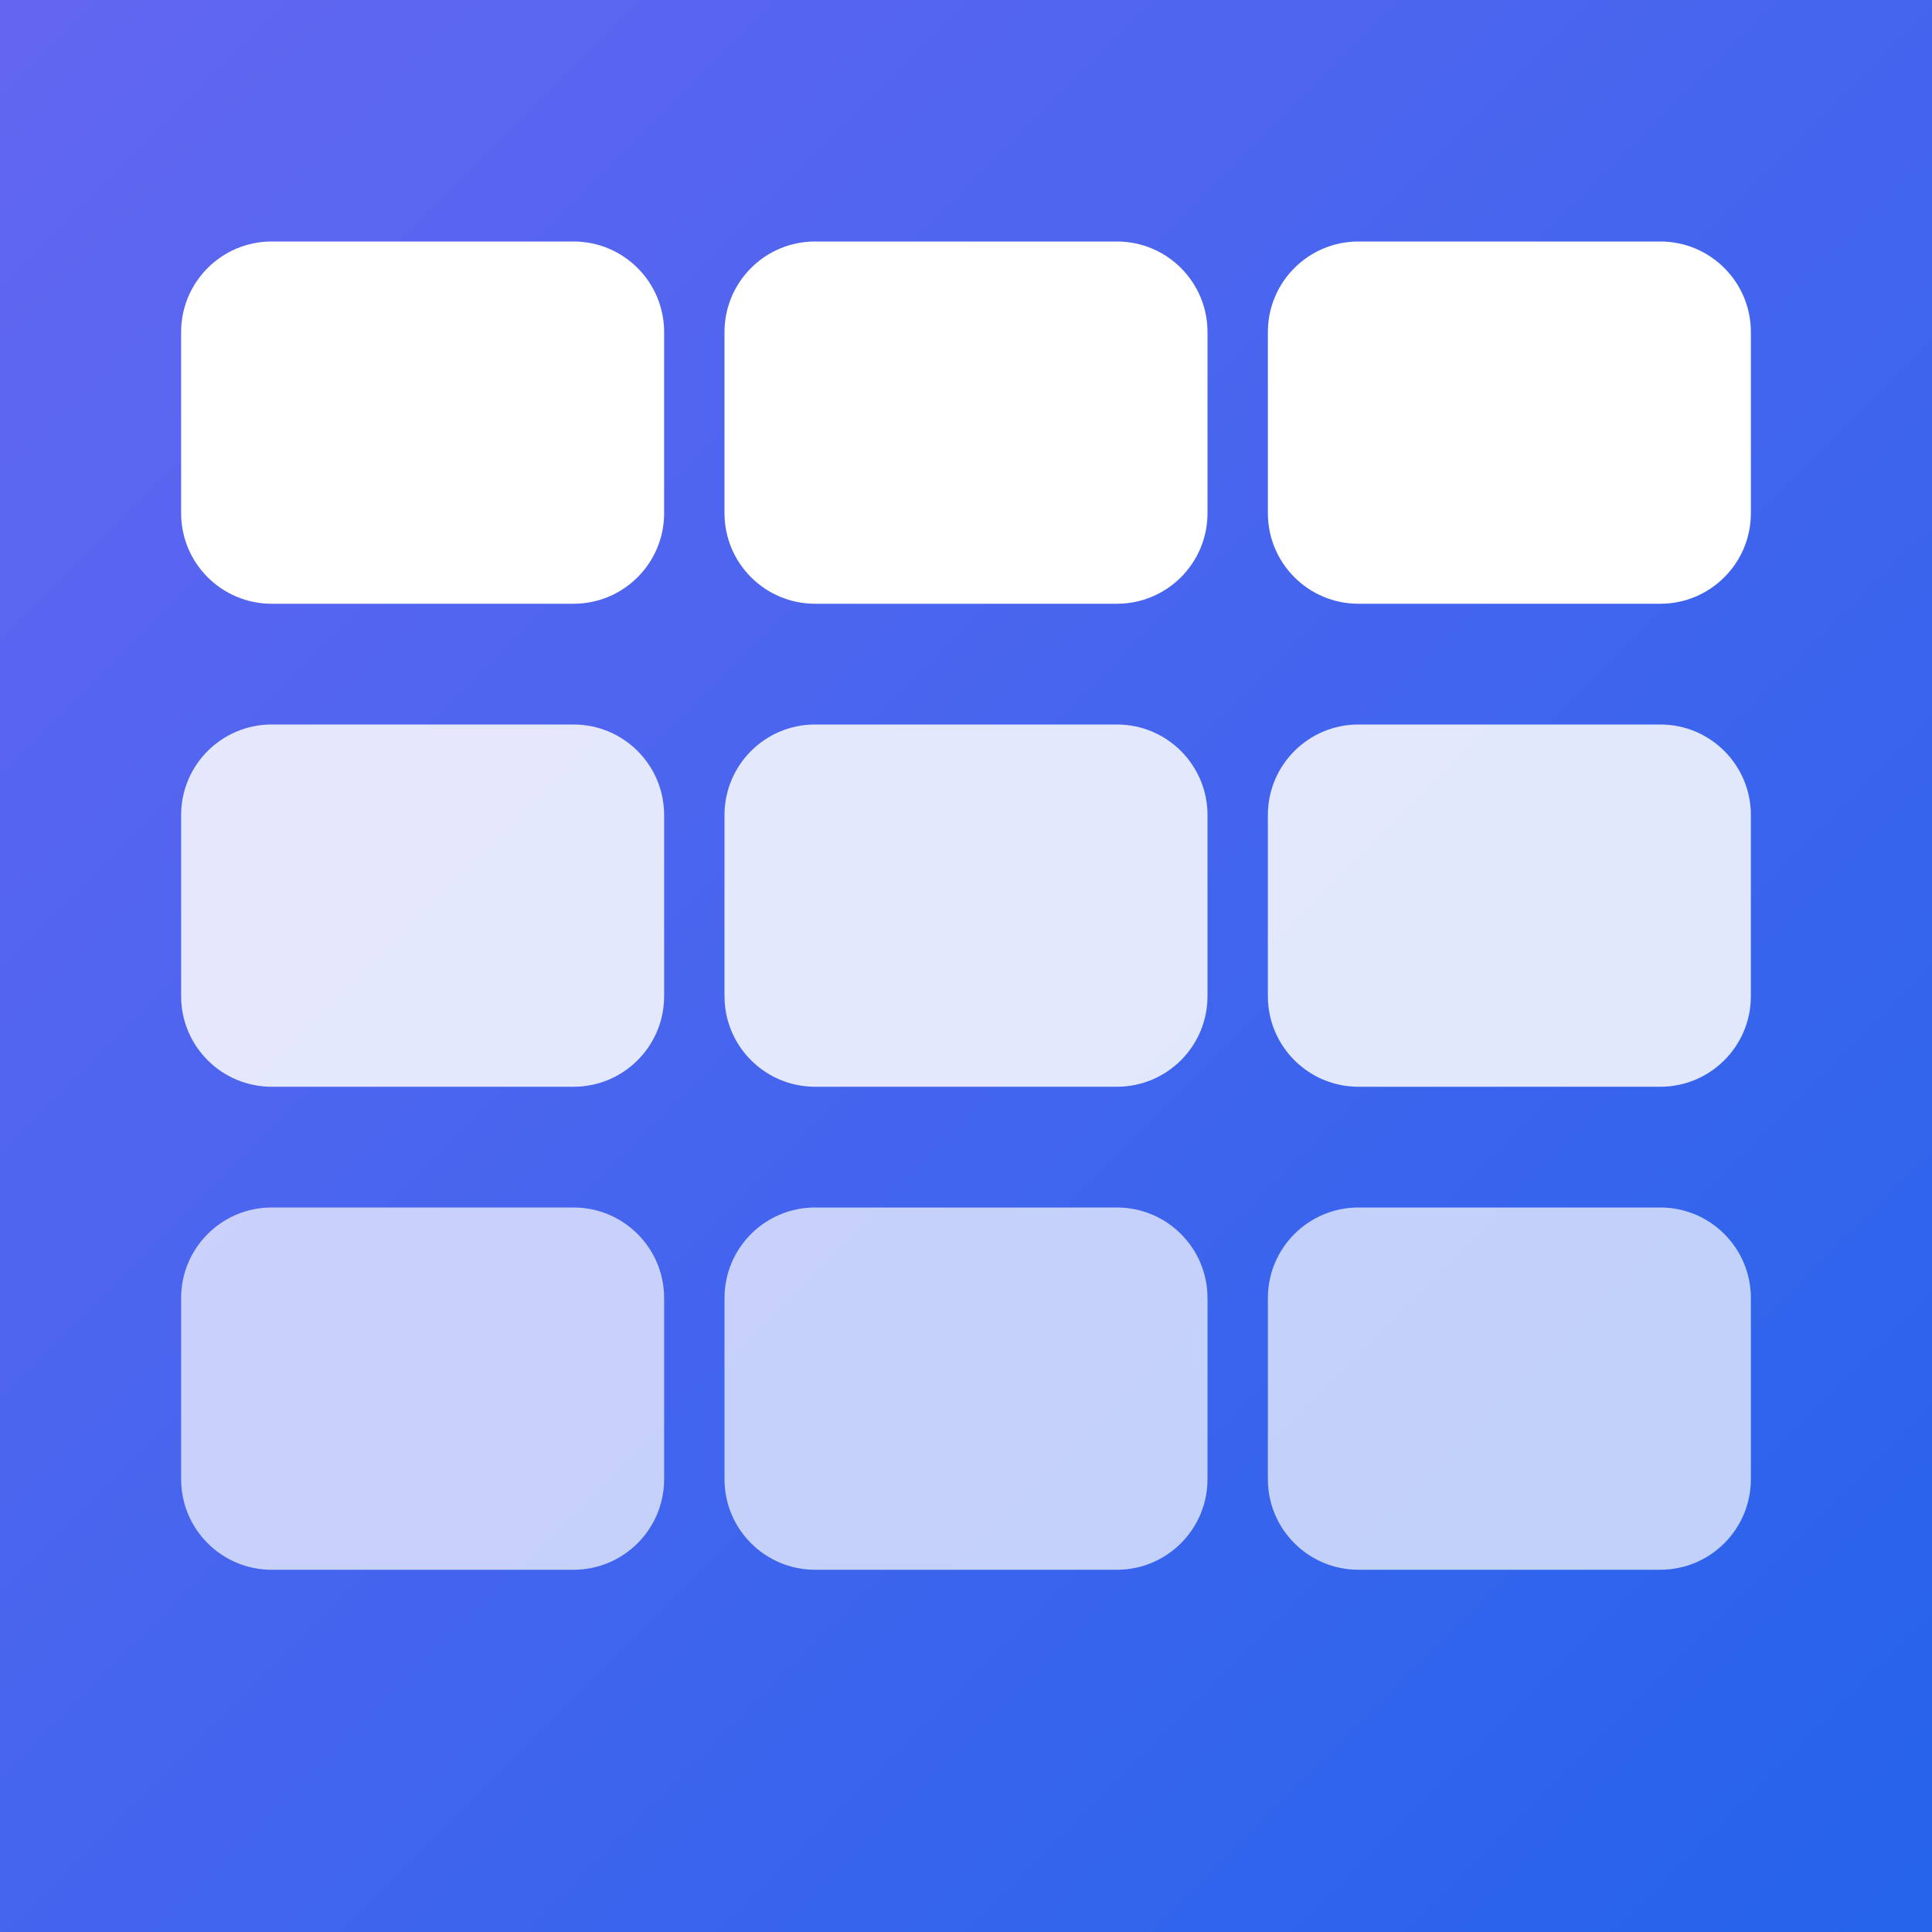
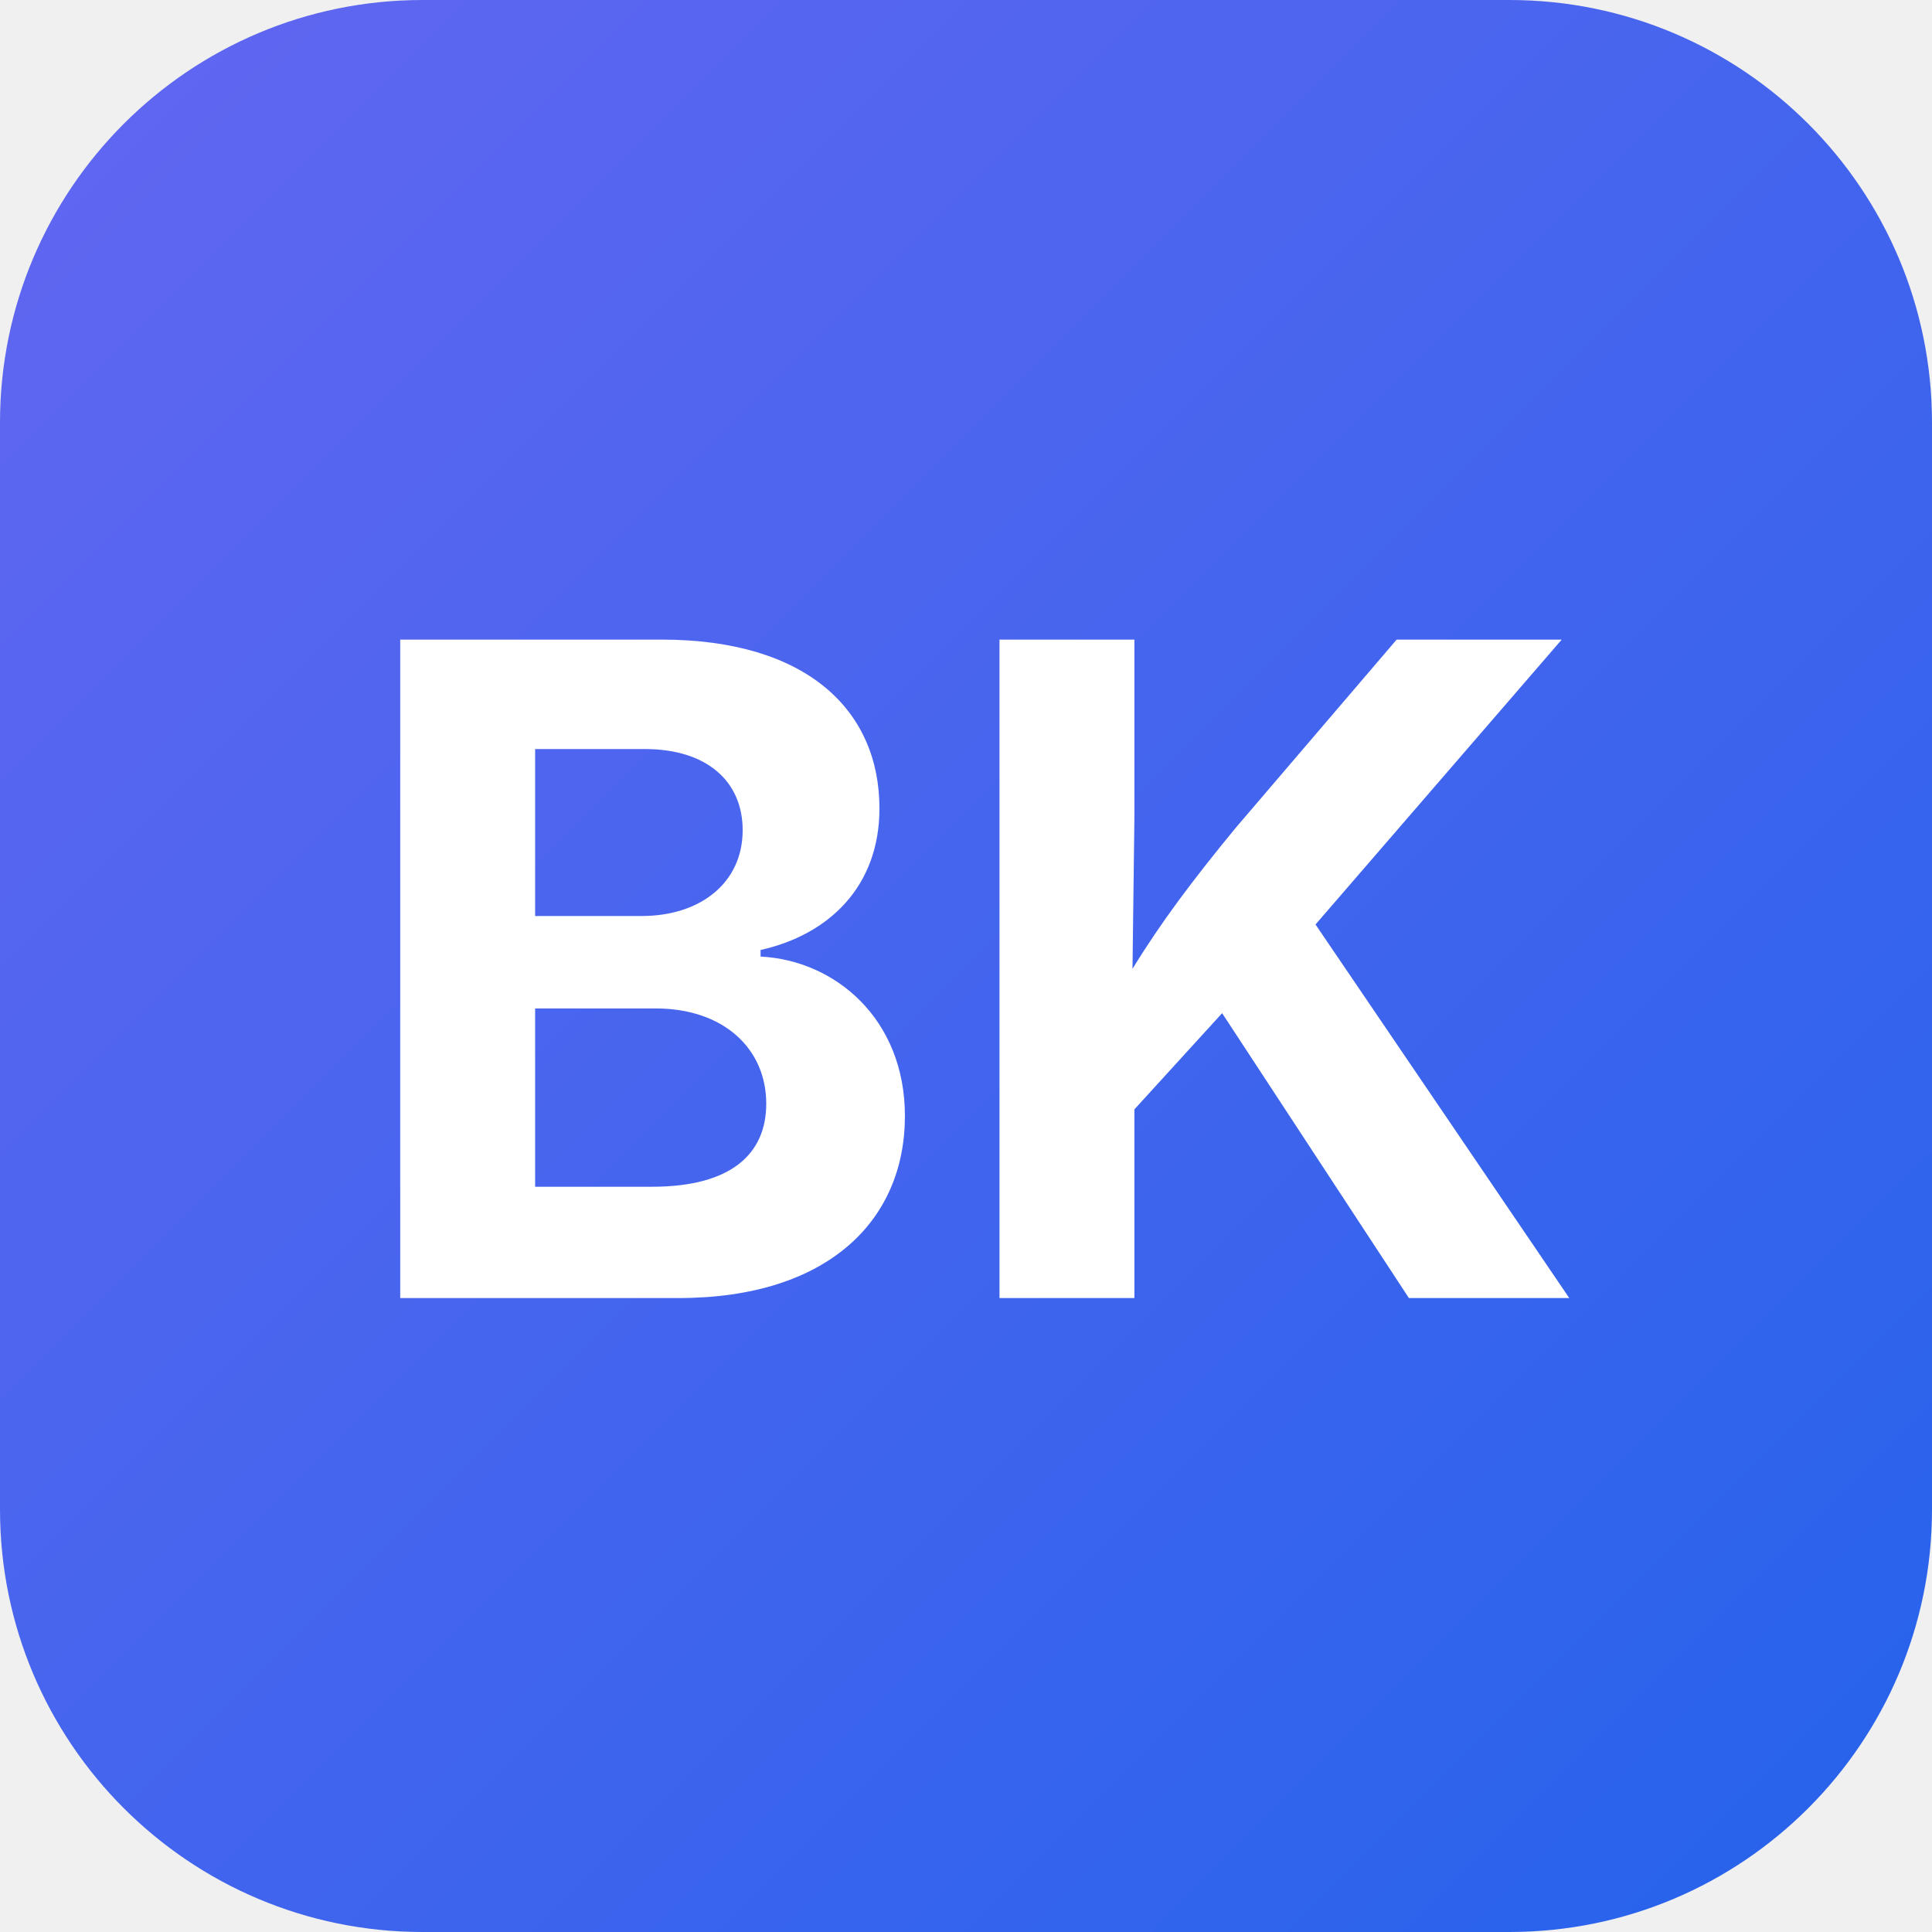
<svg xmlns="http://www.w3.org/2000/svg" viewBox="0 0 32 32" fill="none">
  <defs>
    <linearGradient id="bg" x1="0" y1="0" x2="32" y2="32" gradientUnits="userSpaceOnUse">
      <stop offset="0%" stop-color="#6366f1" />
      <stop offset="100%" stop-color="#2563eb" />
    </linearGradient>
  </defs>
-   <rect width="32" height="32" fill="url(#bg)" />
-   <rect x="3" y="4" width="8" height="6" rx="1.5" fill="white" />
-   <rect x="3" y="12" width="8" height="6" rx="1.5" fill="white" opacity="0.85" />
-   <rect x="3" y="20" width="8" height="6" rx="1.5" fill="white" opacity="0.7" />
-   <rect x="12" y="4" width="8" height="6" rx="1.5" fill="white" />
-   <rect x="12" y="12" width="8" height="6" rx="1.5" fill="white" opacity="0.85" />
-   <rect x="12" y="20" width="8" height="6" rx="1.5" fill="white" opacity="0.7" />
-   <rect x="21" y="4" width="8" height="6" rx="1.5" fill="white" />
-   <rect x="21" y="12" width="8" height="6" rx="1.5" fill="white" opacity="0.85" />
-   <rect x="21" y="20" width="8" height="6" rx="1.5" fill="white" opacity="0.7" />
+   <rect width="32" height="32" rx="7" fill="url(#bg)" />
+   <text x="16" y="21.5" text-anchor="middle" font-family="system-ui, -apple-system, sans-serif" font-size="15" font-weight="700" fill="white">BK</text>
</svg>
